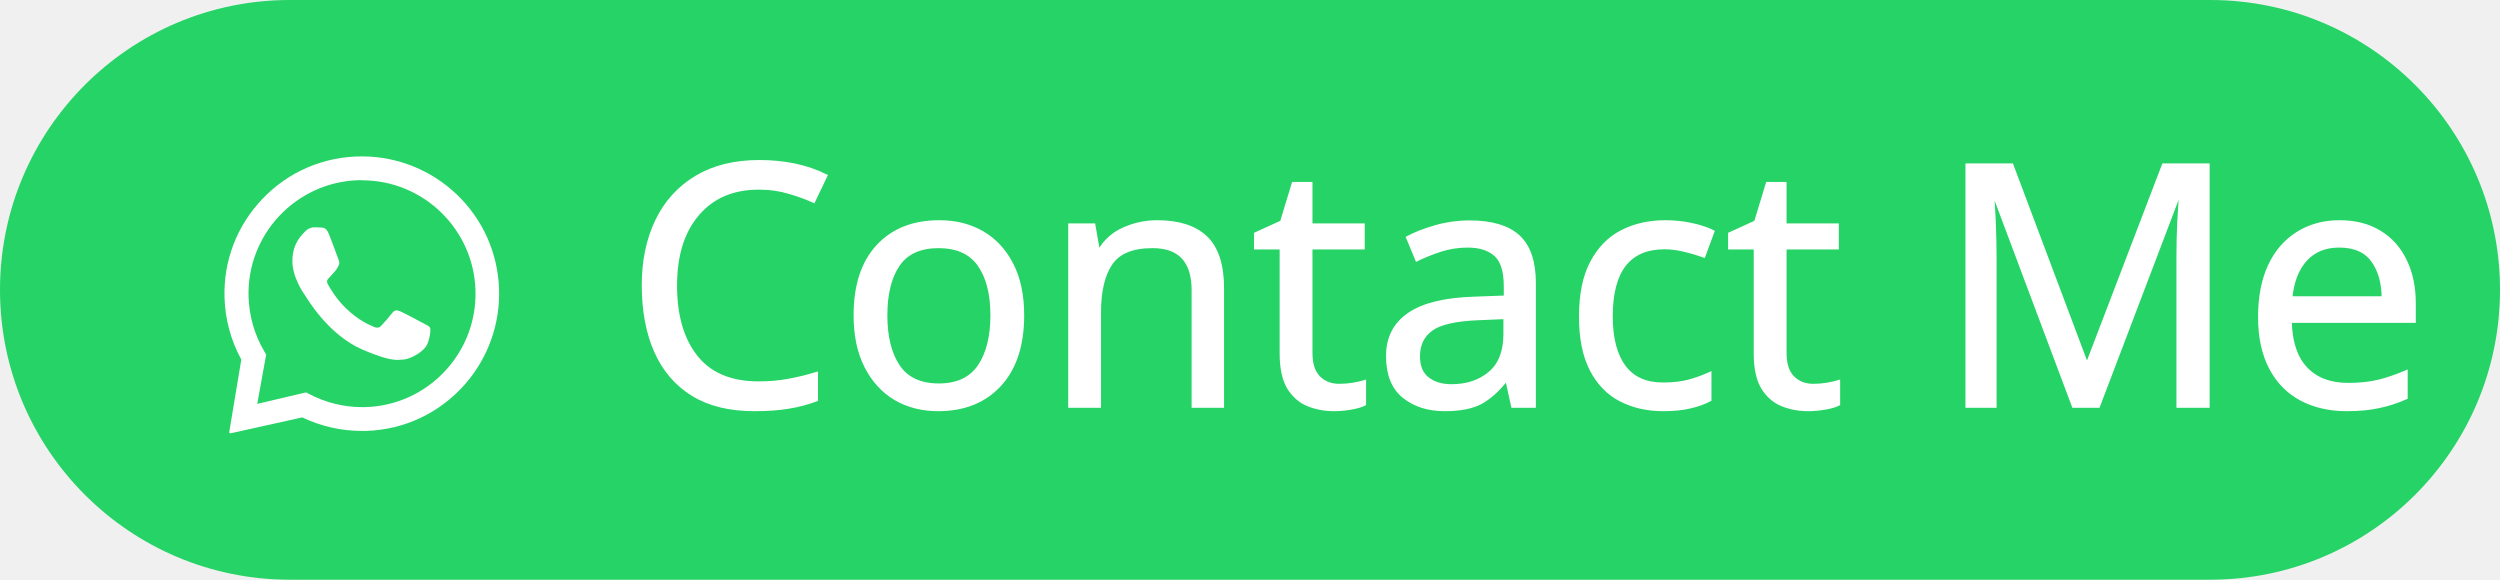
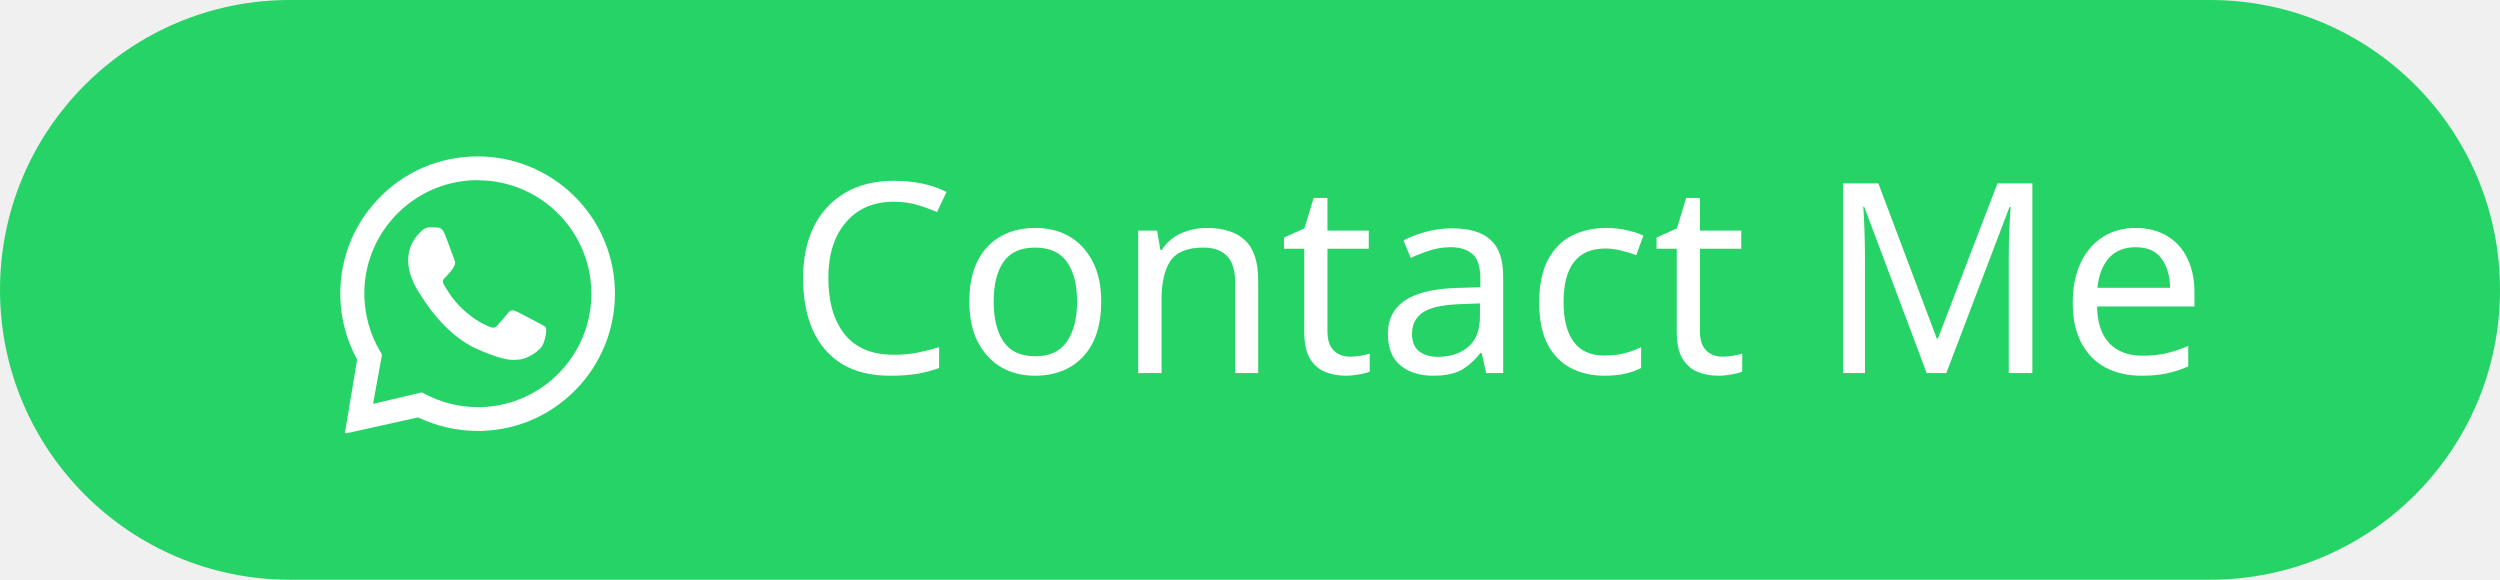
<svg xmlns="http://www.w3.org/2000/svg" id="Layer_2" data-name="Layer 2" viewBox="0 0 207 48">
  <defs>
    <style>
      .cls-1 {
-         fill-rule: evenodd;
+         font-family: MS-UIGothic, 'MS UI Gothic';
+         font-size: 22px;
      }

      .cls-1, .cls-2 {
        fill: #fff;
+       }
+ 
+       .cls-2 {
+         fill-rule: evenodd;
      }

      .cls-3 {
        fill: #25d366;
      }

      .cls-4 {
        clip-path: url(#clippath);
      }

      .cls-5 {
        fill: none;
      }
- 
-       .cls-2 {
-         font-family: MS-UIGothic, 'MS UI Gothic';
-         font-size: 28px;
-         stroke: #fff;
-         stroke-miterlimit: 10;
-         stroke-width: .25px;
-       }
    </style>
    <clipPath id="clippath">
-       <rect class="cls-5" x="18.28" y="12" width="24" height="24" />
+       <rect class="cls-5" x="27.88" y="12" width="24" height="24" />
    </clipPath>
  </defs>
  <g id="Layer_1-2" data-name="Layer 1">
    <g>
      <rect class="cls-3" x="0" y="0" width="207" height="48" rx="24" ry="24" />
      <g>
        <g class="cls-4">
-           <path class="cls-1" d="M30.03,12.95c2.9,.01,5.7,1.15,7.8,3.16,2.15,2.06,3.38,4.82,3.49,7.79,.11,2.9-.91,5.75-2.83,7.93-2.11,2.39-5.04,3.76-8.2,3.85-.11,0-.22,0-.33,0-1.71,0-3.39-.38-4.93-1.12l-5.95,1.32s-.09-.02-.1-.07c0,0,0-.02,0-.03l1-6.01c-.86-1.57-1.34-3.33-1.39-5.13-.09-3.03,1.01-5.92,3.1-8.13,2.16-2.29,5.11-3.56,8.27-3.56,0,0,.06,0,.06,0Zm-.06,1.97c-.09,0-.18,0-.27,0-5.18,.15-9.27,4.48-9.12,9.66,.05,1.58,.49,3.13,1.29,4.49l.17,.29-.74,4.08,4.04-.95,.31,.16c1.33,.69,2.82,1.06,4.33,1.06,.09,0,.18,0,.27,0,5.18-.15,9.27-4.48,9.12-9.66-.15-5.09-4.33-9.12-9.38-9.12Zm-3.93,3.9c.19,0,.38,.01,.55,.02,.2,.01,.43,.03,.63,.51,.24,.57,.75,2,.81,2.15s.11,.31,0,.5c-.1,.19-.15,.3-.3,.47-.15,.16-.31,.36-.44,.49-.15,.14-.3,.29-.14,.58,.16,.29,.7,1.24,1.53,2.02,1.06,1.01,1.91,1.34,2.25,1.49,.12,.06,.22,.08,.31,.08,.12,0,.22-.05,.31-.14,.18-.18,.71-.8,.94-1.09,.12-.15,.22-.2,.34-.2,.09,0,.19,.03,.31,.08,.26,.1,1.64,.84,1.92,.99,.28,.15,.47,.23,.54,.35,.07,.12,.05,.69-.21,1.35-.26,.66-1.44,1.27-1.97,1.3-.15,0-.3,.03-.5,.03-.48,0-1.22-.13-2.9-.85-2.86-1.23-4.6-4.26-4.74-4.46-.14-.19-1.12-1.58-1.07-2.99,.04-1.4,.8-2.07,1.07-2.35,.26-.27,.56-.33,.75-.33,0,0,.02,0,.02,0Z" />
+           <path class="cls-2" d="M39.62,12.95c2.9,.01,5.7,1.15,7.8,3.16,2.15,2.06,3.38,4.82,3.49,7.79,.11,2.9-.91,5.75-2.83,7.93-2.11,2.39-5.04,3.76-8.2,3.85-.11,0-.22,0-.33,0-1.71,0-3.39-.38-4.93-1.12l-5.95,1.32s-.09-.02-.1-.07c0,0,0-.02,0-.03l1-6.01c-.86-1.57-1.34-3.33-1.39-5.13-.09-3.03,1.01-5.92,3.1-8.13,2.16-2.29,5.11-3.56,8.27-3.56h.06Zm-.06,1.97c-.09,0-.18,0-.27,0-5.18,.15-9.27,4.48-9.12,9.66,.05,1.58,.49,3.13,1.29,4.49l.17,.29-.74,4.08,4.04-.95,.31,.16c1.33,.69,2.82,1.06,4.33,1.06,.09,0,.18,0,.27,0,5.18-.15,9.27-4.48,9.12-9.66-.15-5.09-4.33-9.12-9.38-9.12Zm-3.93,3.9c.19,0,.38,.01,.55,.02,.2,.01,.43,.03,.63,.51,.24,.57,.75,2,.81,2.15s.11,.31,0,.5c-.1,.19-.15,.3-.3,.47-.15,.16-.31,.36-.44,.49-.15,.14-.3,.29-.14,.58,.16,.29,.7,1.24,1.53,2.02,1.06,1.01,1.91,1.34,2.25,1.49,.12,.06,.22,.08,.31,.08,.12,0,.22-.05,.31-.14,.18-.18,.71-.8,.94-1.09,.12-.15,.22-.2,.34-.2,.09,0,.19,.03,.31,.08,.26,.1,1.64,.84,1.92,.99,.28,.15,.47,.23,.54,.35,.07,.12,.05,.69-.21,1.35-.26,.66-1.44,1.27-1.97,1.3-.15,0-.3,.03-.5,.03-.48,0-1.22-.13-2.9-.85-2.86-1.23-4.6-4.26-4.74-4.46-.14-.19-1.12-1.58-1.07-2.99,.04-1.4,.8-2.07,1.07-2.35,.26-.27,.56-.33,.75-.33h.02Z" />
        </g>
-         <text class="cls-2" transform="translate(51.56 33.64)">
+         <text class="cls-1" transform="translate(65.15 30.89)">
          <tspan x="0" y="0">Contact Me</tspan>
        </text>
      </g>
    </g>
  </g>
</svg>
